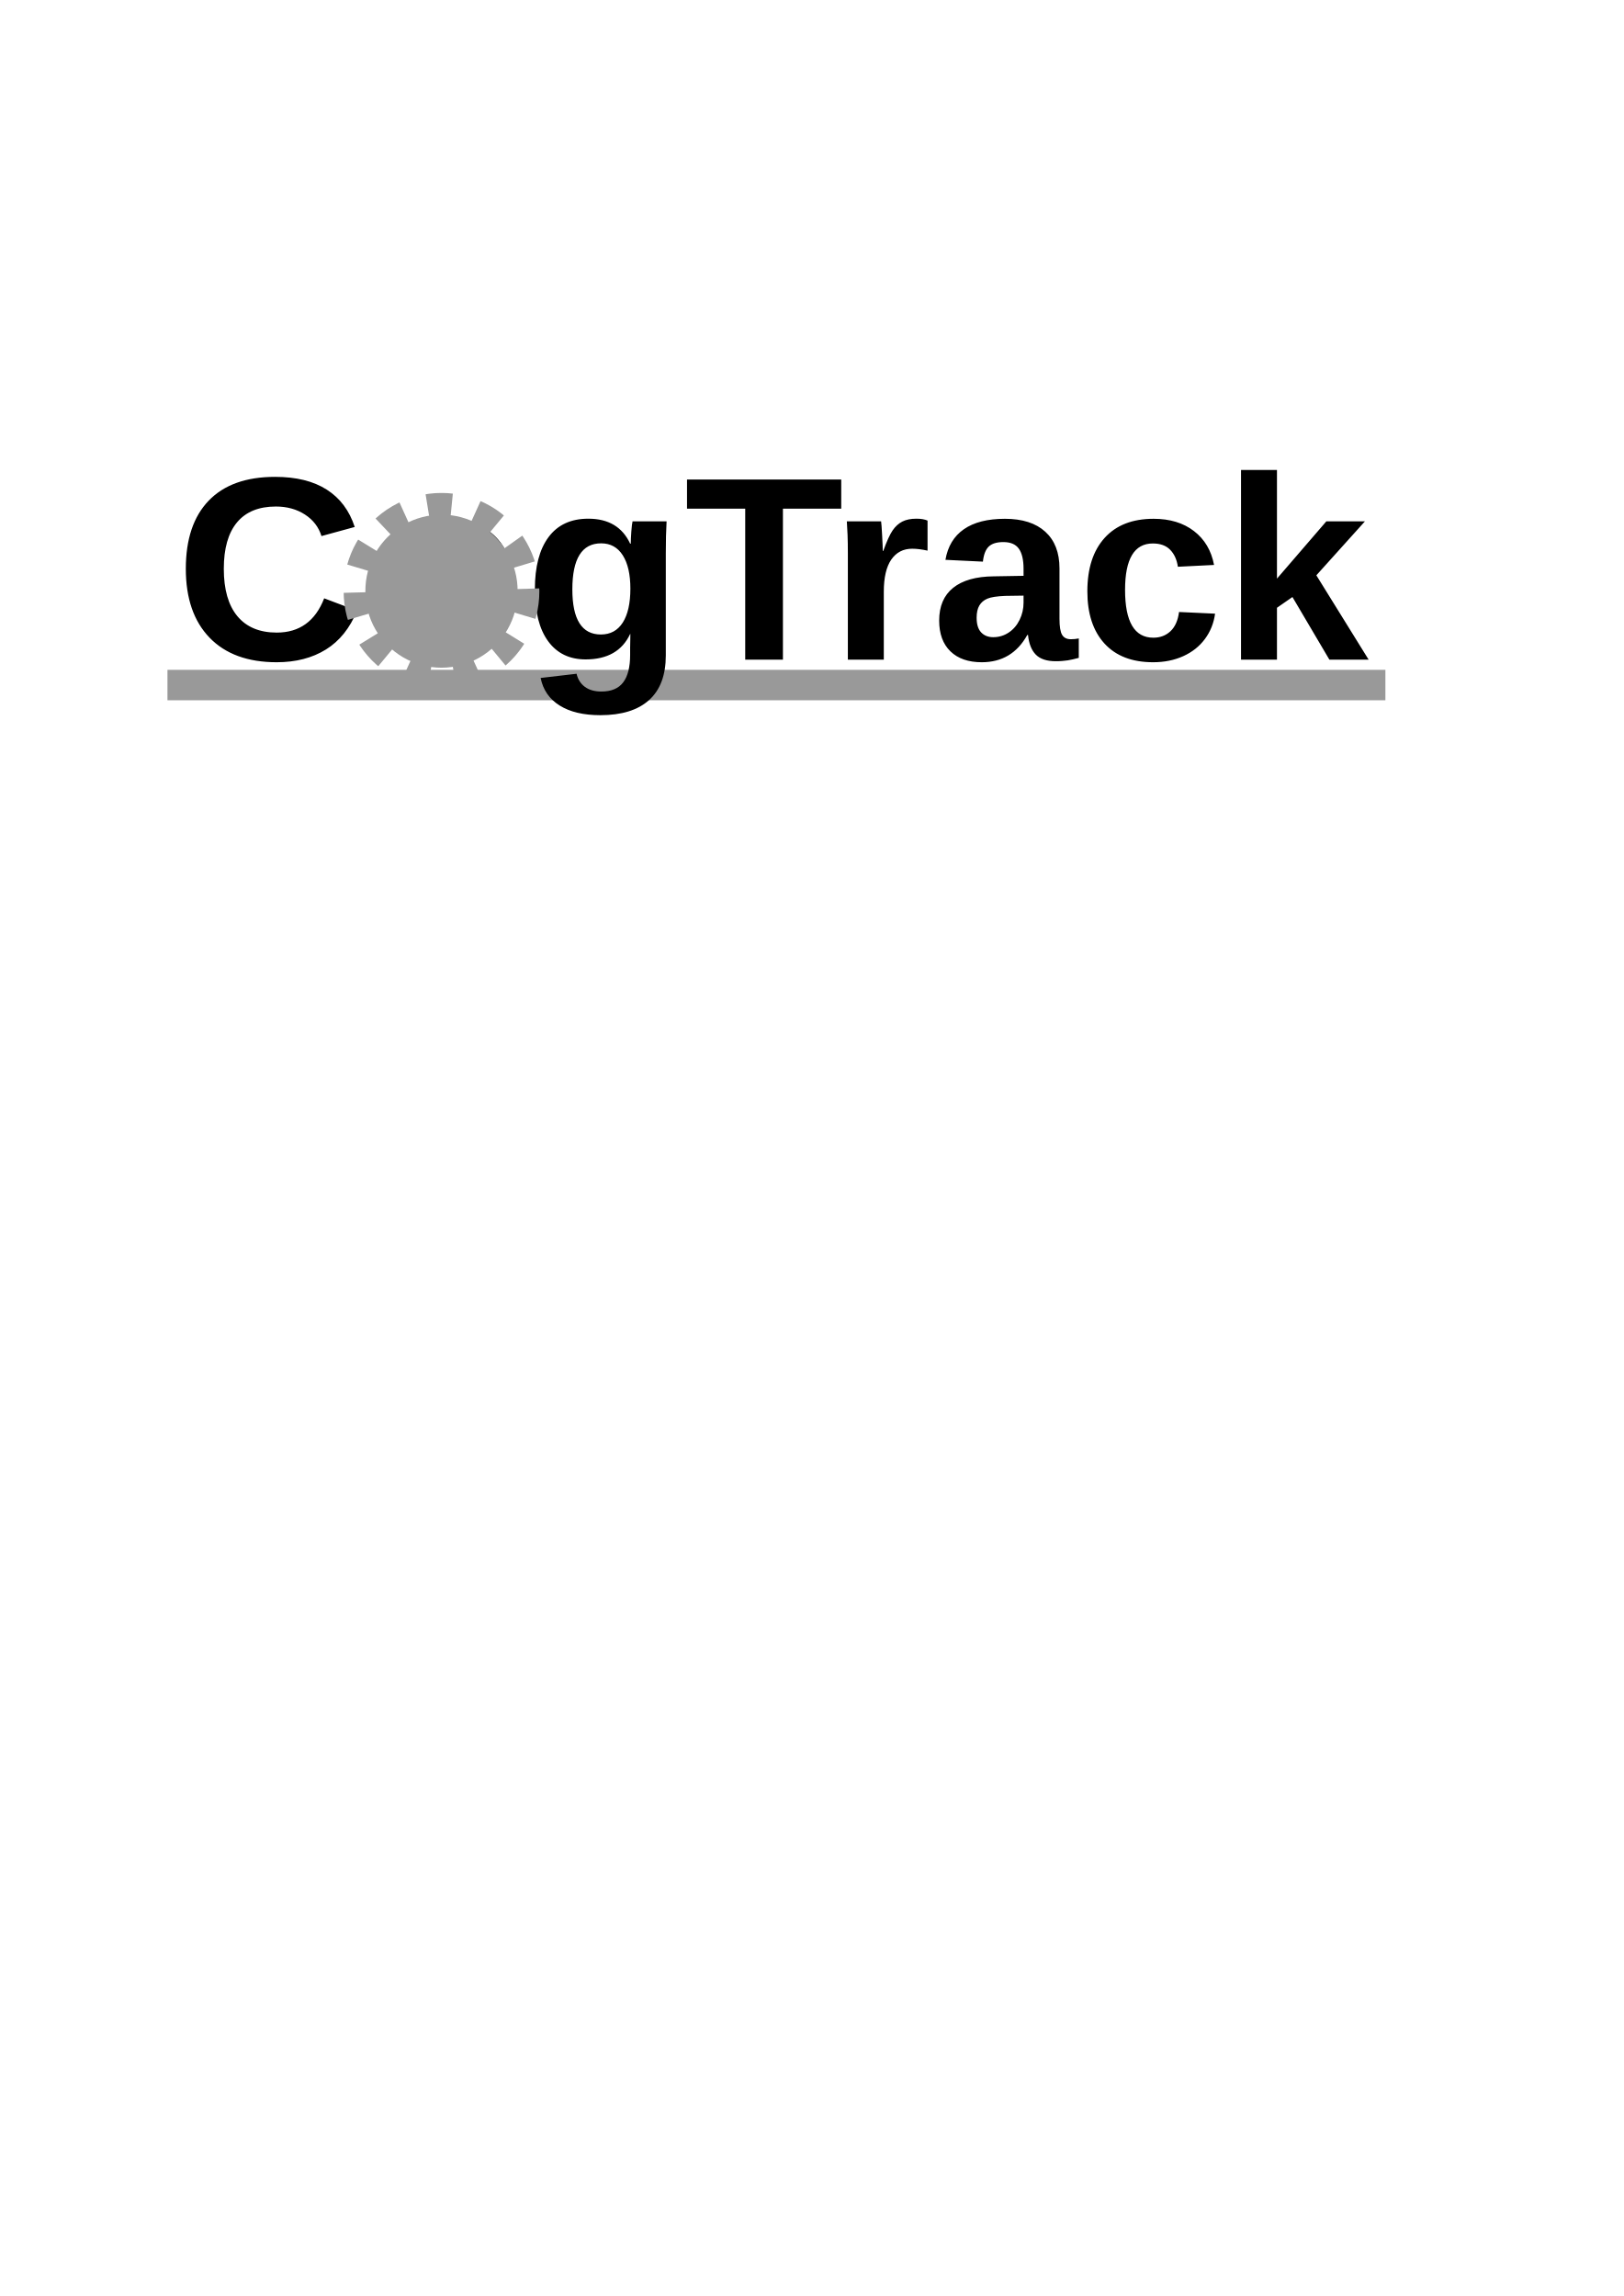
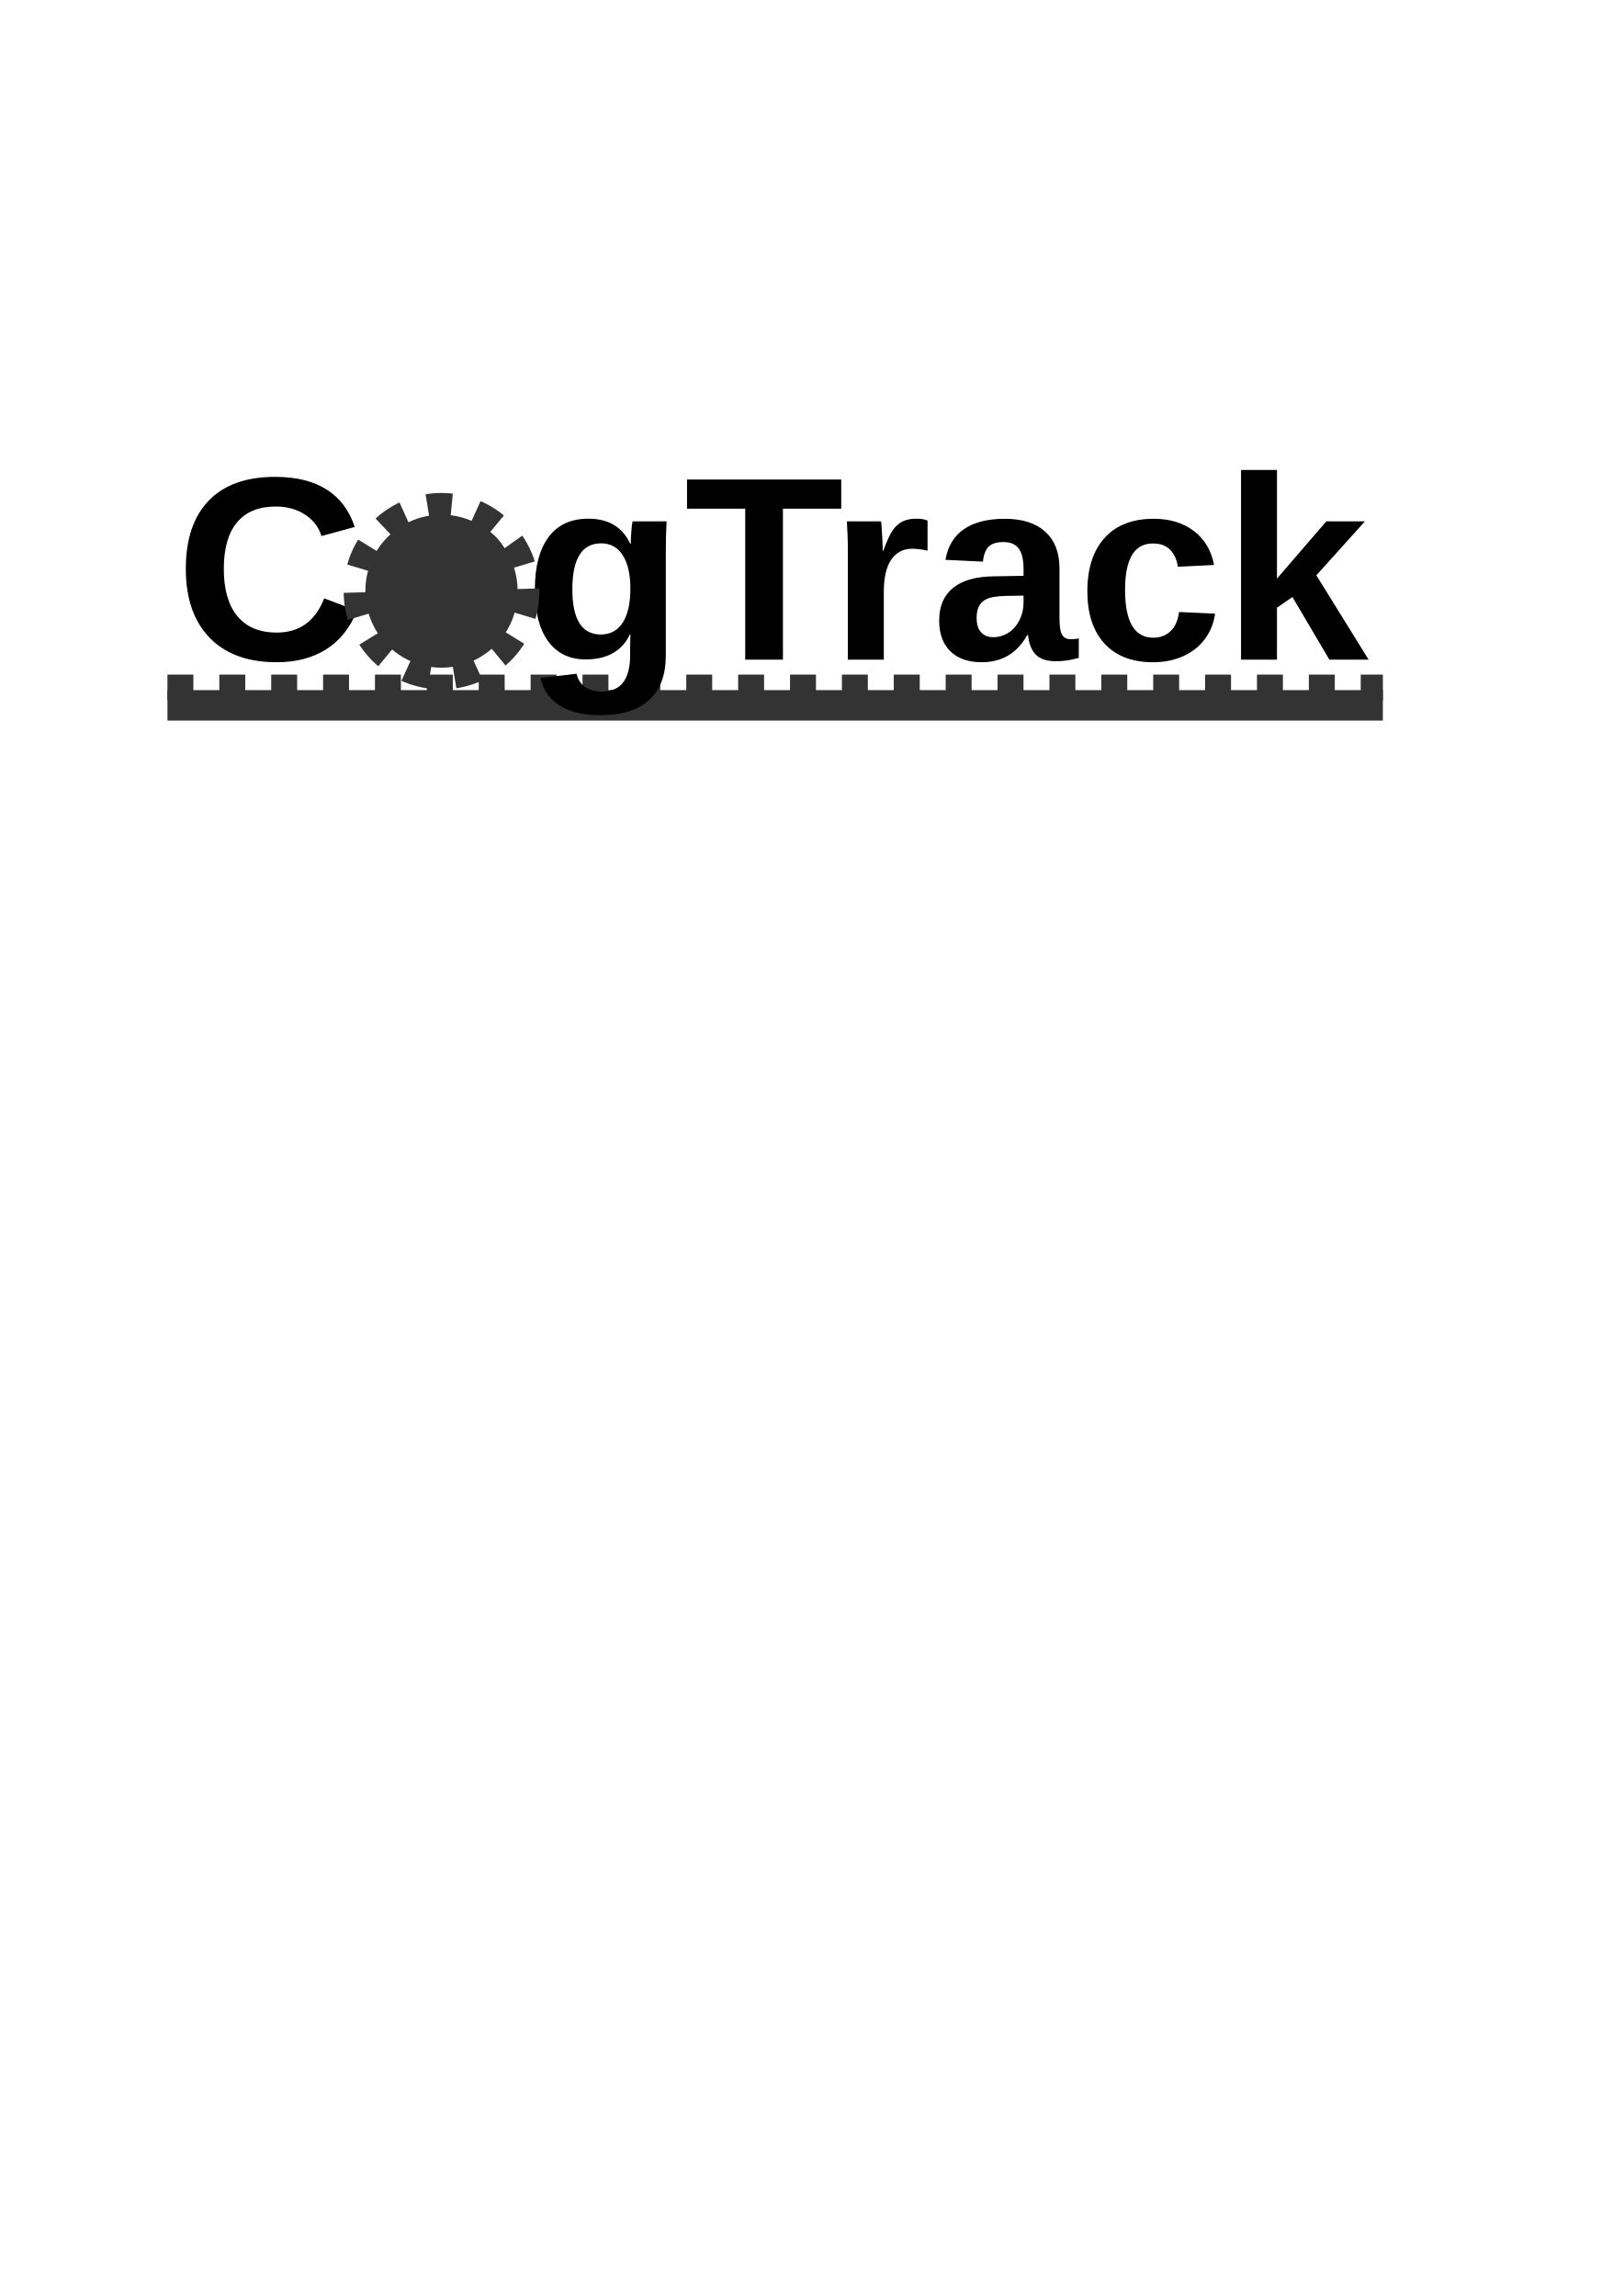
<svg xmlns="http://www.w3.org/2000/svg" width="744.094" height="1052.362" id="svg2" version="1.1">
  <defs id="defs4">
    </defs>
  <g id="layer2">
-     <rect style="fill:#999999;stroke-width:1;stroke-miterlimit:4;stroke-dasharray:none;stroke:none;stroke-opacity:1" id="rect2839" width="558.14" height="13.953" x="76.744" y="307.013" />
+     <rect style="fill:#333333;stroke:none" id="rect2839" width="556.977" height="13.953" x="76.744" y="316.316" />
+     <path style="fill:#333333;stroke:#333333;stroke-width:11.888;stroke-linecap:butt;stroke-linejoin:miter;stroke-miterlimit:4;stroke-opacity:1;stroke-dasharray:11.888,11.888;stroke-dashoffset:0" d="m 76.732,315.153 c 557.001,0 557.001,0 557.001,0" id="path3672" />
  </g>
  <g id="layer1">
    <text xml:space="preserve" style="font-size:120;font-style:normal;font-variant:normal;font-weight:bold;font-stretch:normal;fill:#000000;fill-opacity:1;stroke:none;font-family:Arial;-inkscape-font-specification:Bitstream Vera Sans Bold;writing-mode:lr" x="80.233" y="302.362" id="text2828">
      <tspan id="tspan2830" x="80.233" y="302.362">CogTrack</tspan>
    </text>
  </g>
  <g id="layer3">
-     <path style="fill:#999999;stroke-width:19.9;stroke-miterlimit:4;stroke-dasharray:9.95, 9.95;stroke:#999999;stroke-opacity:1;stroke-dashoffset:0;stroke-linecap:butt;stroke-linejoin:miter;fill-opacity:1" id="path2837" d="m 241.86,268.641 a 34.884,34.884 0 1 1 -69.767,0 34.884,34.884 0 1 1 69.767,0 z" transform="translate(-4.651163,2.325581)" />
+     <path style="fill:#333333;stroke-width:19.9;stroke-miterlimit:4;stroke-dasharray:9.95, 9.95;stroke:#333333;stroke-opacity:1;stroke-dashoffset:0;stroke-linecap:butt;stroke-linejoin:miter;fill-opacity:1" id="path2837" d="m 241.86,268.641 a 34.884,34.884 0 1 1 -69.767,0 34.884,34.884 0 1 1 69.767,0 z" transform="translate(-4.651163,2.325581)" />
  </g>
</svg>
